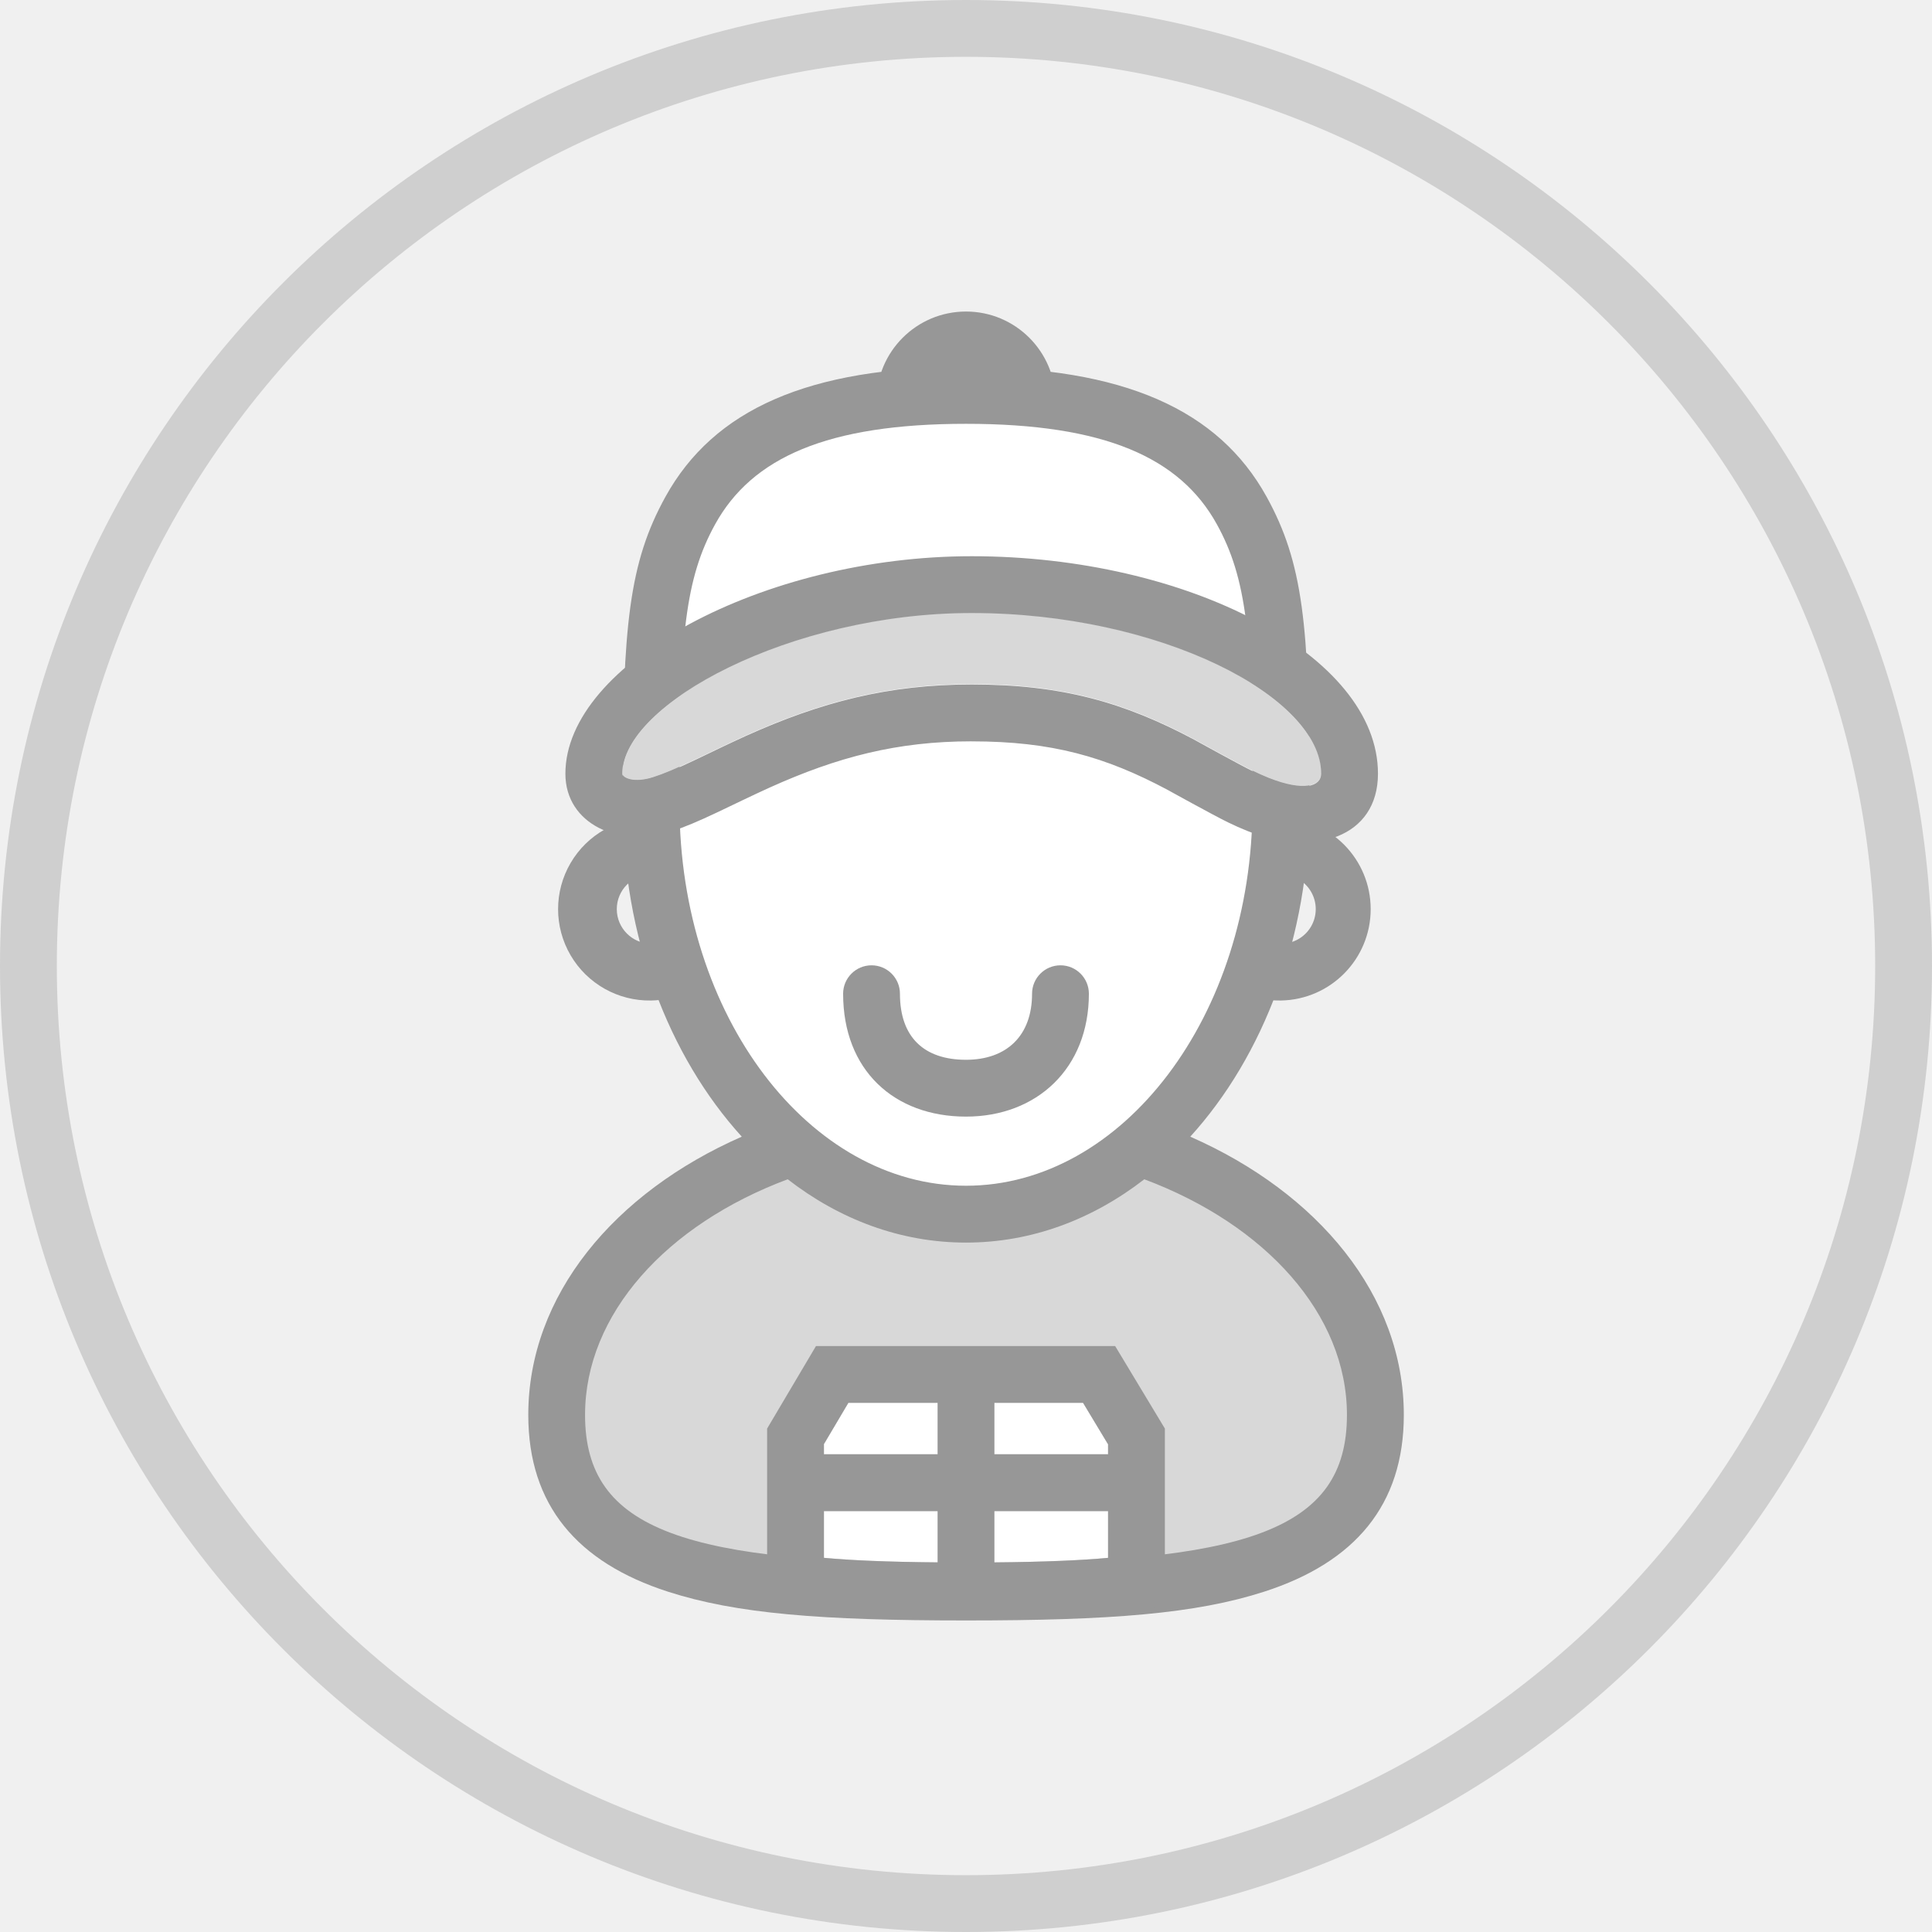
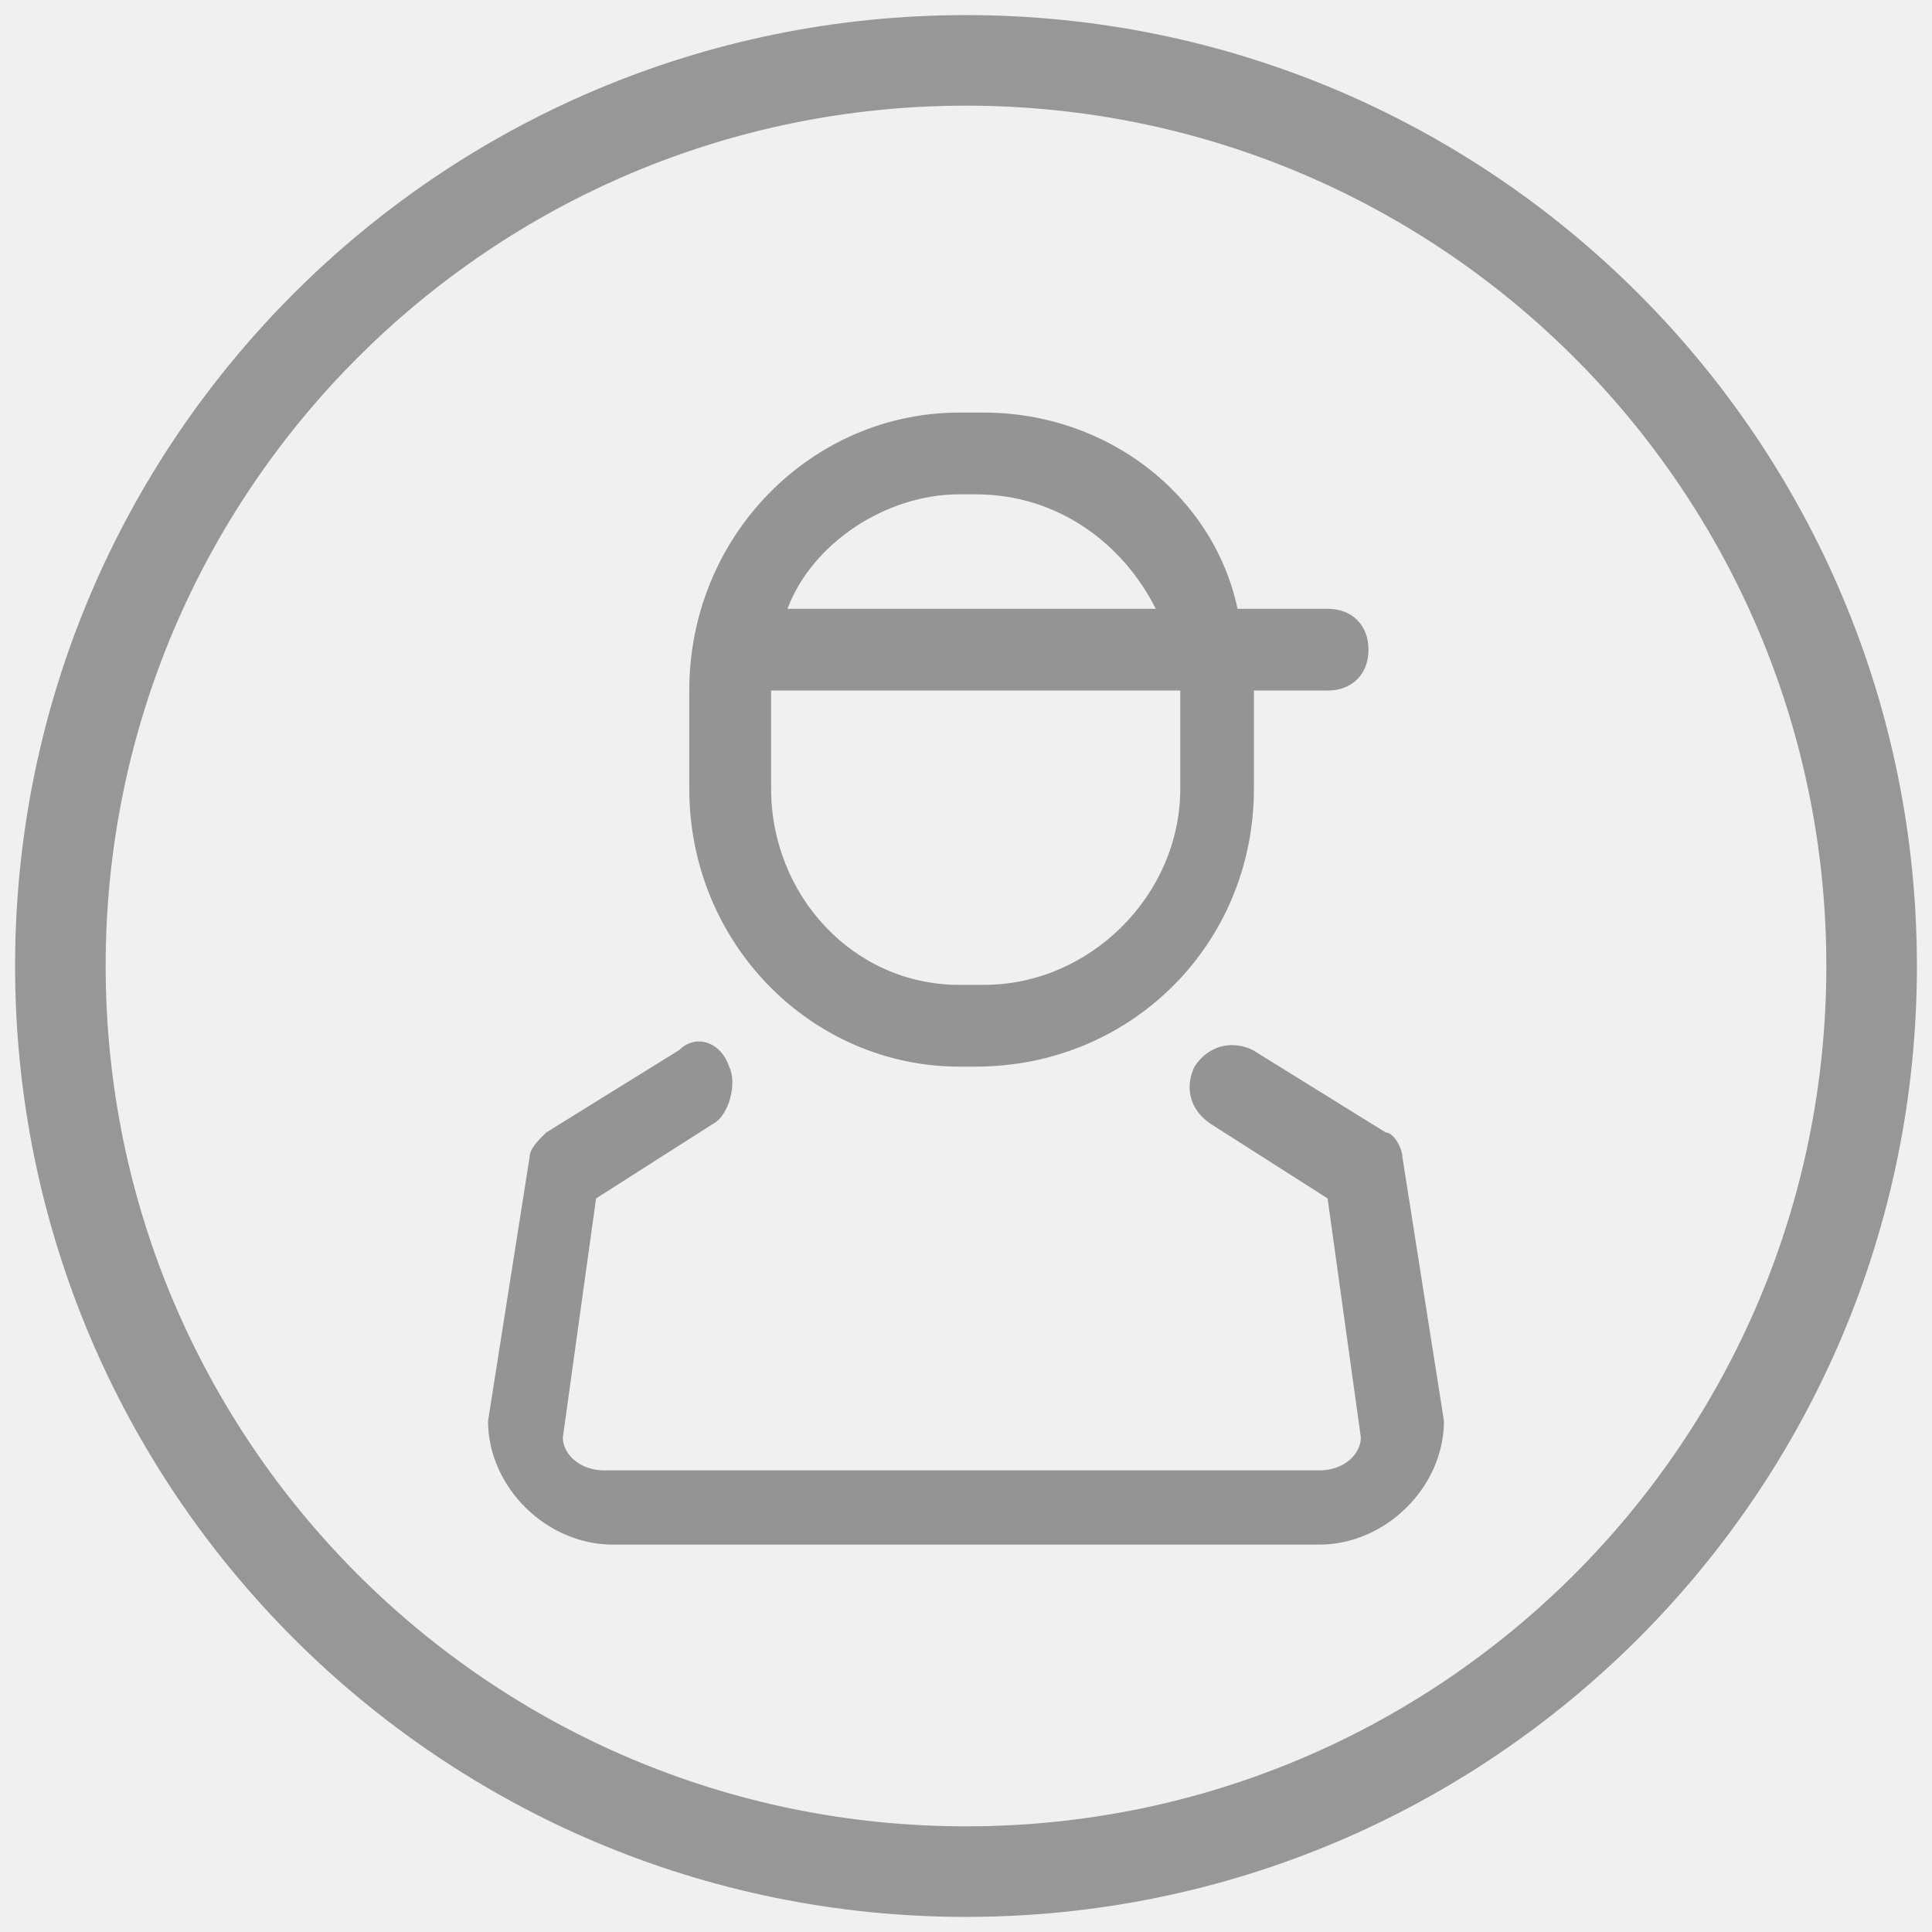
- <svg xmlns="http://www.w3.org/2000/svg" t="1562753731227" class="icon" viewBox="0 0 1024 1024" version="1.1" p-id="21994" width="200" height="200">
+ <svg xmlns="http://www.w3.org/2000/svg" xmlns:xlink="http://www.w3.org/1999/xlink" width="64px" height="64px" viewBox="0 0 64 64" version="1.1">
  <defs>
-     <style type="text/css" />
+     <circle id="path-1" cx="30" cy="30" r="30" />
  </defs>
-   <path d="M512 993.882c266.135 0 481.882-215.748 481.882-481.882S778.135 30.118 512 30.118 30.118 245.865 30.118 512s215.748 481.882 481.882 481.882z m0 30.118C229.225 1024 0 794.775 0 512S229.225 0 512 0s512 229.225 512 512-229.225 512-512 512z" fill="#CFCFCF" p-id="21995" />
-   <path d="M678.912 530.296a48.444 48.444 0 1 1-0.015-96.873 48.444 48.444 0 0 1 0 96.873z m0-30.118a18.327 18.327 0 1 0 0-36.653 18.327 18.327 0 0 0 0 36.653z m-333.809 30.118a48.444 48.444 0 1 1-0.015-96.873 48.444 48.444 0 0 1 0 96.873z m0-30.118a18.327 18.327 0 1 0 0-36.653 18.327 18.327 0 0 0 0 36.653z" fill="#979797" p-id="21996" />
-   <path d="M512 836.156c156.702 0 213.203-18.221 213.203-83.23 0-62.103-55.386-116.616-134.581-138.767-24.275-6.776-50.793 37.15-78.637 37.15-27.979 0-54.633-43.912-78.999-37.045-78.999 22.227-134.204 76.664-134.204 138.692 0 64.964 56.516 83.2 213.218 83.2z" fill="#D8D8D8" p-id="21997" />
-   <path d="M512 641.385c89.57 0 164.111-96.904 164.111-218.232v-8.418c0.06-88.019-3.388-121.434-20.42-152.275-21.082-38.174-64.256-57.525-143.691-57.525s-122.624 19.366-143.691 57.525c-17.032 30.84-20.48 64.256-20.42 152.275v8.433c0 121.314 74.541 218.217 164.111 218.217z" fill="#FFFFFF" p-id="21998" />
-   <path d="M393.156 602.458c-38.776-42.677-63.112-105.833-63.112-175.887v-7.785c-0.06-87.115 3.403-120.606 22.648-155.467 25.525-46.231 75.836-68.789 159.322-68.789s133.798 22.558 159.322 68.789c19.245 34.861 22.709 68.367 22.648 155.467v7.77c0 70.069-24.335 133.225-63.112 175.902 67.584 29.711 113.182 84.134 113.182 147.471 0 47.782-25.976 78.185-73.984 93.681-36.292 11.716-81.272 15.27-158.042 15.27s-121.751-3.554-158.042-15.27c-48.008-15.496-73.984-45.899-73.984-93.666-0.03-63.352 45.568-117.79 113.152-147.486z m24.335 22.588c-64.151 23.974-107.4 71.454-107.4 124.883 0 61.56 53.504 78.818 201.909 78.818s201.909-17.257 201.909-78.818c0-53.414-43.264-100.894-107.4-124.883-27.452 21.263-59.753 33.551-94.509 33.551s-67.057-12.288-94.509-33.566z m94.524 3.418c82.869 0 151.838-89.66 151.838-201.909v-7.8c0.06-81.438-3.132-112.339-18.899-140.89-19.501-35.313-59.452-53.233-132.969-53.233s-113.438 17.92-132.939 53.233c-15.752 28.536-18.974 59.452-18.899 140.89v7.8c0 112.248 69 201.909 151.868 201.909z m-65.144-101.768a15.059 15.059 0 0 1 30.118 0c0 23.221 12.951 35.012 35.012 35.012 21.429 0 35.012-12.634 35.012-35.012a15.059 15.059 0 0 1 30.118 0c0 39.514-27.528 65.129-65.129 65.129-38.099 0-65.129-24.621-65.129-65.129zM512 212.585c-26.217 0-47.465 26.217-47.465 0a47.465 47.465 0 1 1 94.931 0c0 26.217-21.248 0-47.465 0z" fill="#979797" p-id="21999" />
-   <path d="M515.012 362.586c47.947 0 81.077 9.562 118.121 29.335-0.346-0.181 24.576 13.598 30.931 16.655 2.936 1.416 5.677 2.635 8.312 3.689 18.507 7.379 27.859 4.412 27.859-2.409 0-40.855-85.384-85.143-185.224-85.143-95.925 0-185.224 48.264-185.224 85.143 0 2.53 6.325 5.316 16.414 2.063 5.647-1.807 12.002-4.503 21.474-8.99l6.325-3.012 6.746-3.253c5.677-2.711 10.12-4.804 14.652-6.852 39.755-17.92 75.505-27.226 119.627-27.226z" fill="#D8D8D8" p-id="22000" />
-   <path d="M515.012 392.915c-39.319 0-71.048 8.237-107.219 24.576-4.292 1.958-8.553 3.93-14.05 6.566l-13.207 6.325c-10.556 5-17.92 8.132-25.118 10.421-27.106 8.734-55.748-3.9-55.748-30.72 0-58.534 104.96-115.275 215.341-115.275 114.296 0 215.341 52.405 215.341 115.26 0 33.762-33.837 44.439-69.135 30.389a147.441 147.441 0 0 1-10.285-4.563c-7.228-3.494-33.024-17.754-32-17.212-32.934-17.559-61.35-25.751-103.906-25.751z m0-30.118c47.947 0 81.077 9.562 118.121 29.335-0.346-0.181 24.576 13.598 30.931 16.655 2.936 1.416 5.677 2.635 8.312 3.689 18.507 7.379 27.859 4.412 27.859-2.409 0-40.855-85.384-85.143-185.224-85.143-95.925 0-185.224 48.264-185.224 85.143 0 2.53 6.325 5.316 16.414 2.063 5.647-1.807 12.002-4.503 21.474-8.99l6.325-3.012 6.746-3.253c5.677-2.711 10.12-4.804 14.652-6.852 39.755-17.92 75.505-27.226 119.627-27.226z" fill="#979797" p-id="22001" />
-   <path d="M432.489 772.518l17.167-28.988h124.386l17.574 29.169L587.294 757.158v43.746l30.118-30.118H406.588l30.118 30.118V757.158l-4.216 15.36z m4.216 53.158v-24.772h150.588v24.772c-16.143 1.536-40.824 2.485-75.294 2.485s-59.136-0.949-75.294-2.485z" fill="#FFFFFF" p-id="22002" />
-   <path d="M496.941 770.786V731.407h30.118v39.379h90.353v78.788s-0.527 8.704-105.412 8.704-105.412-8.704-105.412-8.704v-78.788h90.353z m0 30.118h-60.235v24.772c13.688 1.31 33.521 2.184 60.235 2.409v-27.181z m30.118 0v27.196c26.714-0.241 46.532-1.114 60.235-2.409v-24.772h-60.235zM432.489 772.518L436.706 757.158v43.746l-30.118-30.118h210.824l-30.118 30.118V757.158l4.322 15.541-17.574-29.169h-124.386L432.489 772.518z m0-59.076h158.569L617.412 757.173v43.746H406.588v-43.746l25.901-43.746z" fill="#979797" p-id="22003" />
+   <g id="Page-1" stroke="none" stroke-width="1" fill="none" fill-rule="evenodd">
+     <g id="查看物流" transform="translate(-159, -879)">
+       <g id="Group" transform="translate(48, 594)">
+         <g id="分组-5" transform="translate(111, 285)">
+           <path d="M31.779,35.333 L32.321,35.333 C37.472,35.333 41.538,31.271 41.538,26.125 L41.538,22.875 L43.978,22.875 C44.791,22.875 45.333,22.333 45.333,21.521 C45.333,20.708 44.791,20.167 43.978,20.167 L40.996,20.167 C40.183,16.375 36.659,13.667 32.592,13.667 L31.779,13.667 C26.9,13.667 22.833,17.729 22.833,22.875 L22.833,26.125 C22.833,31.271 26.9,35.333 31.779,35.333 Z M39.098,26.125 C39.098,29.646 36.116,32.625 32.592,32.625 L31.779,32.625 C28.255,32.625 25.544,29.646 25.544,26.125 L25.544,22.875 L39.098,22.875 L39.098,26.125 Z M31.779,16.375 L32.321,16.375 C35.032,16.375 37.201,18 38.285,20.167 L26.086,20.167 C26.9,18 29.339,16.375 31.779,16.375 Z" id="形状" fill="#949497" fill-rule="nonzero" />
+           <path d="M46.457,38.334 C46.457,38.061 46.181,37.515 45.906,37.515 L41.5,34.784 C40.949,34.511 40.123,34.511 39.572,35.33 C39.297,35.876 39.297,36.695 40.123,37.241 L43.978,39.699 L45.08,47.617 C45.08,48.163 44.529,48.709 43.703,48.709 L20.022,48.709 C19.196,48.709 18.645,48.163 18.645,47.617 L19.746,39.699 L23.601,37.241 C24.152,36.968 24.428,35.876 24.152,35.33 C23.877,34.511 23.051,34.238 22.5,34.784 L18.094,37.515 C17.819,37.788 17.543,38.061 17.543,38.334 L16.167,47.071 C16.167,49.255 18.094,51.167 20.297,51.167 L43.703,51.167 C45.906,51.167 47.833,49.255 47.833,47.071 L46.457,38.334 Z" id="路径" fill="#949497" />
+           <g id="Imported-Layers-2" transform="translate(2, 2)">
+             <mask id="mask-2" fill="white">
+               <use xlink:href="#path-1" />
+             </mask>
+             <use id="矩形" stroke="#979797" stroke-width="3" xlink:href="#path-1" />
+           </g>
+         </g>
+       </g>
+     </g>
+   </g>
</svg>
